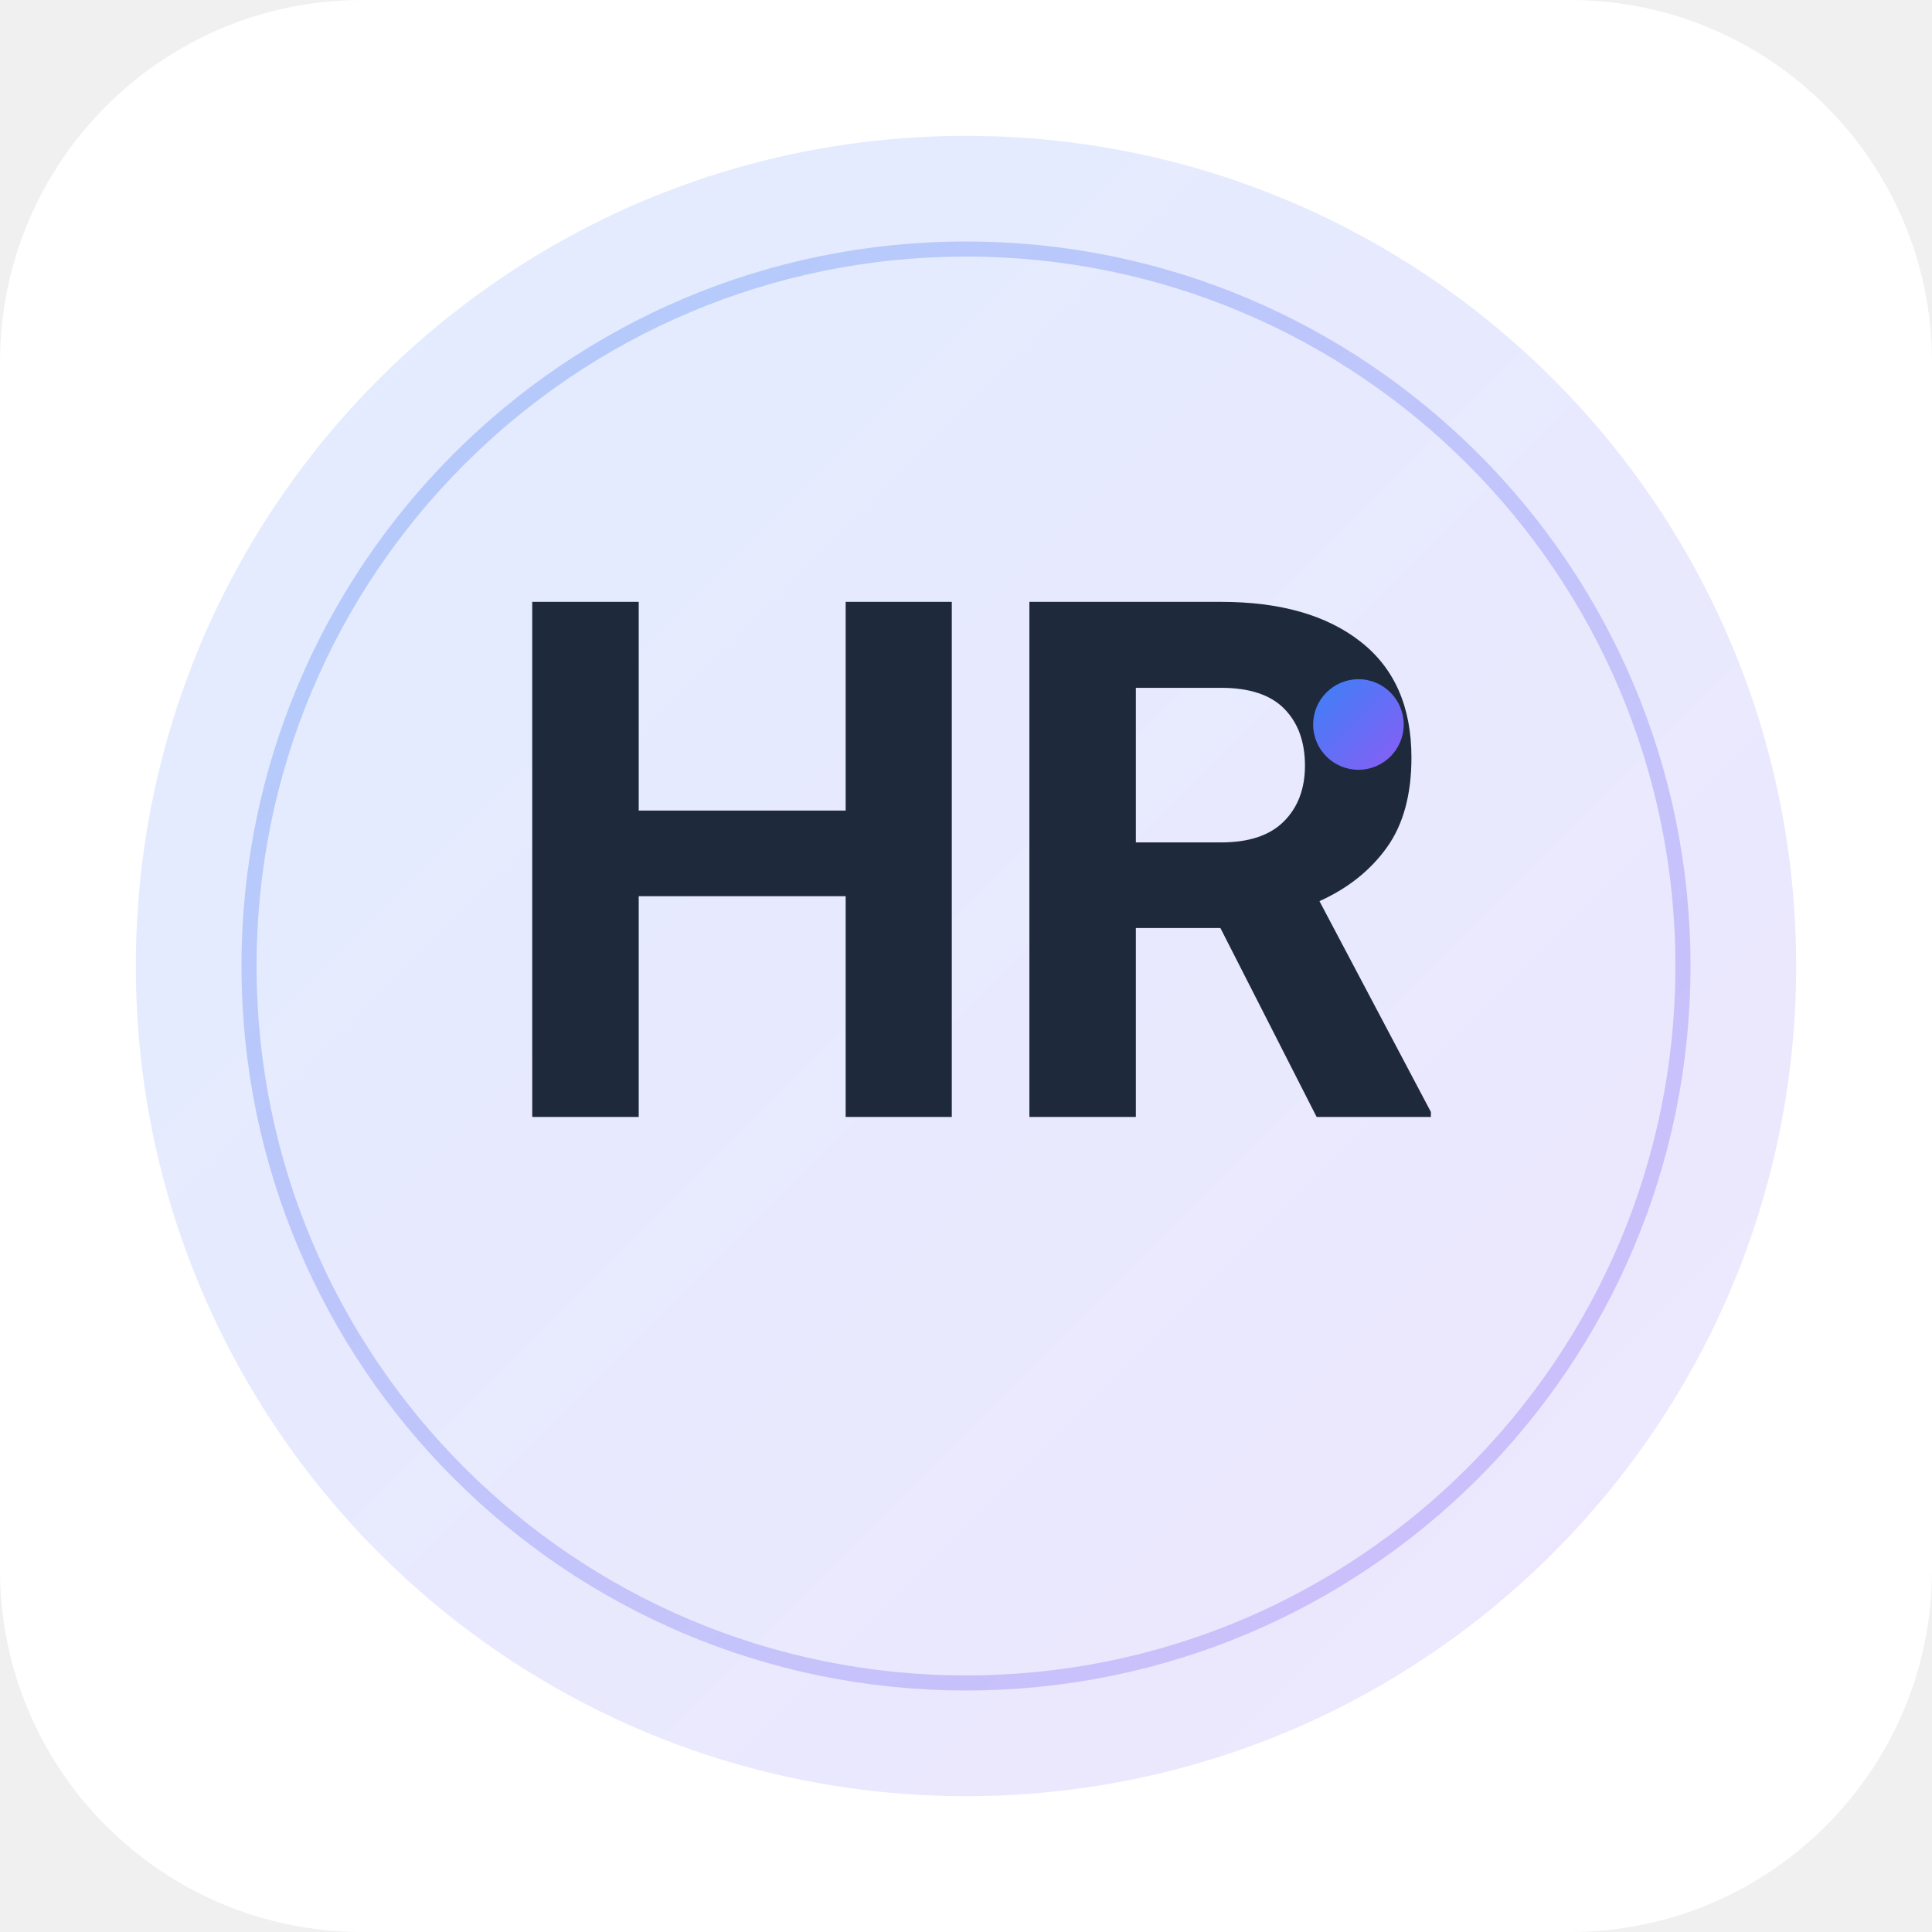
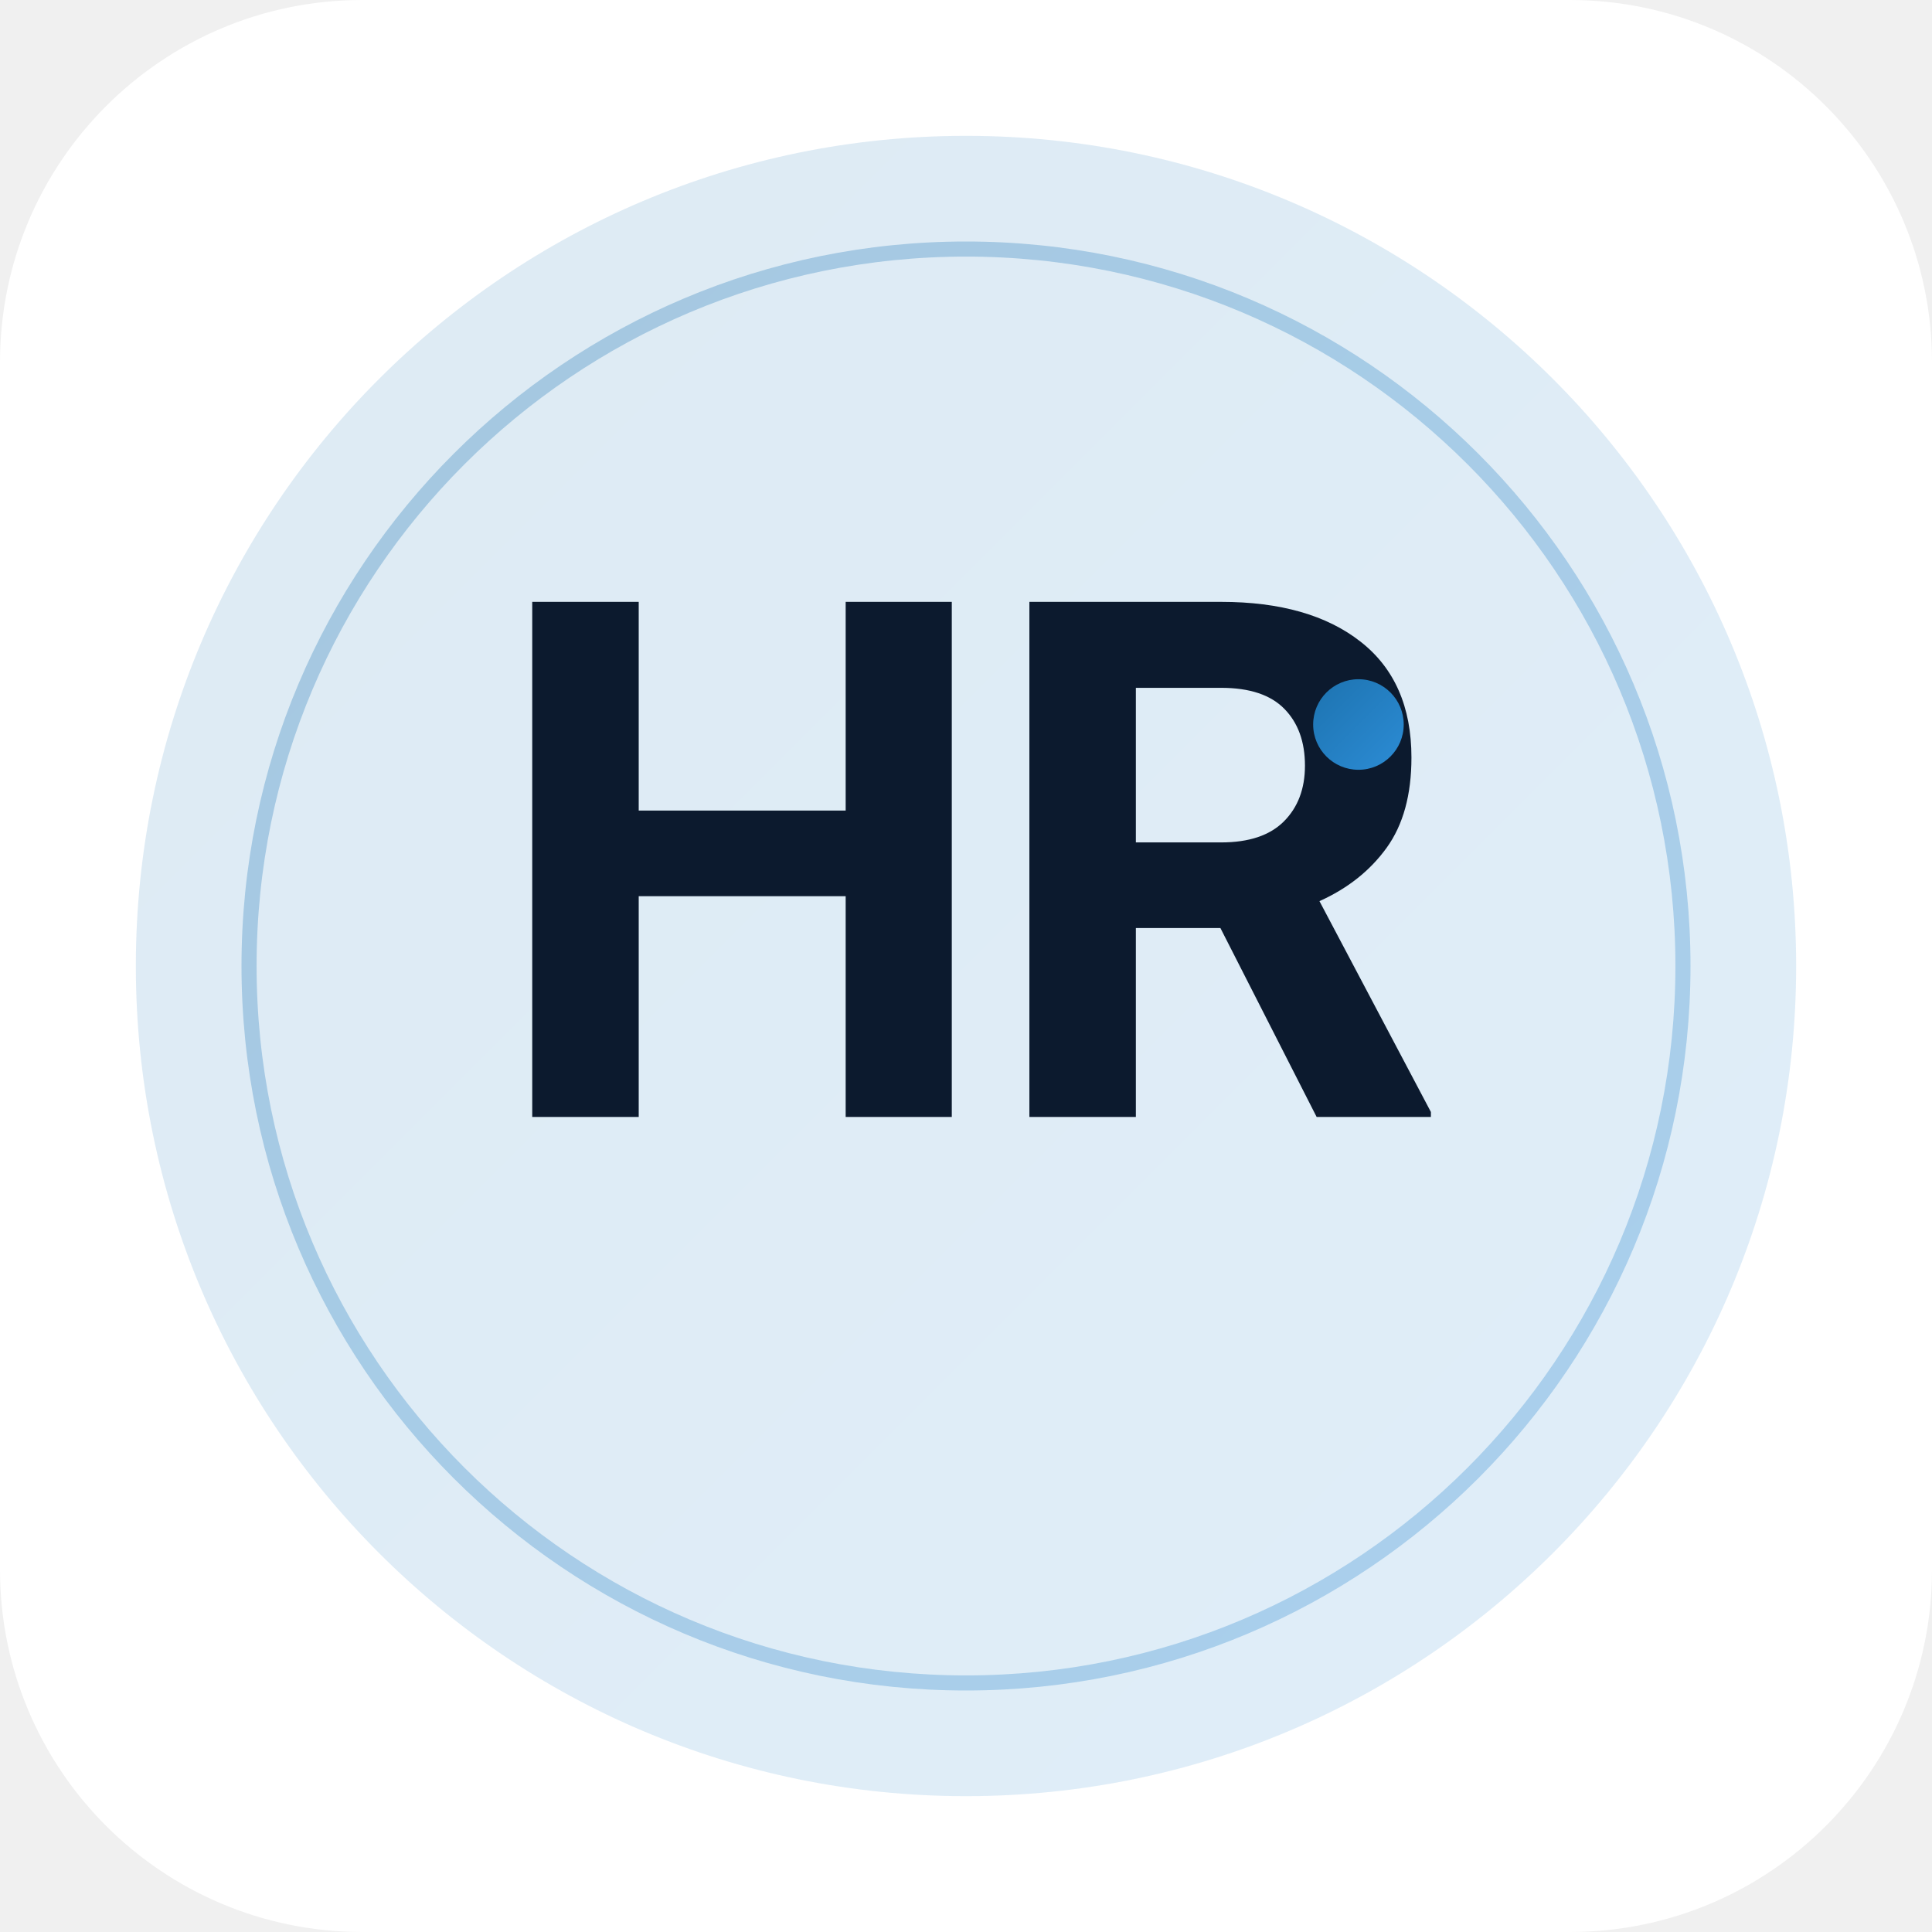
<svg xmlns="http://www.w3.org/2000/svg" viewBox="0 0 256 256">
  <defs>
    <linearGradient id="mainGradient" x1="0%" y1="0%" x2="100%" y2="100%">
-       <stop offset="0%" stop-color="#3b82f6" />
-       <stop offset="100%" stop-color="#8b5cf6" />
+       <stop offset="0%" stop-color="#1d73b0" />
+       <stop offset="100%" stop-color="#2c8cd5" />
    </linearGradient>
  </defs>
  <rect width="256" height="256" fill="#ffffff" rx="48" />
  <circle cx="128" cy="128" r="110" fill="url(#mainGradient)" opacity="0.15" />
  <circle cx="128" cy="128" r="95" fill="none" stroke="url(#mainGradient)" stroke-width="2" opacity="0.3" />
-   <text x="128" y="148" font-family="system-ui, -apple-system, 'Segoe UI', Roboto, sans-serif" font-size="96" font-weight="700" text-anchor="middle" fill="#1e293b" letter-spacing="-2">
+   <text x="128" y="148" font-family="system-ui, -apple-system, 'Segoe UI', Roboto, sans-serif" font-size="96" font-weight="700" text-anchor="middle" fill="#0c1a2e" letter-spacing="-2">
    HR
  </text>
  <circle cx="180" cy="96" r="6" fill="url(#mainGradient)" />
</svg>
